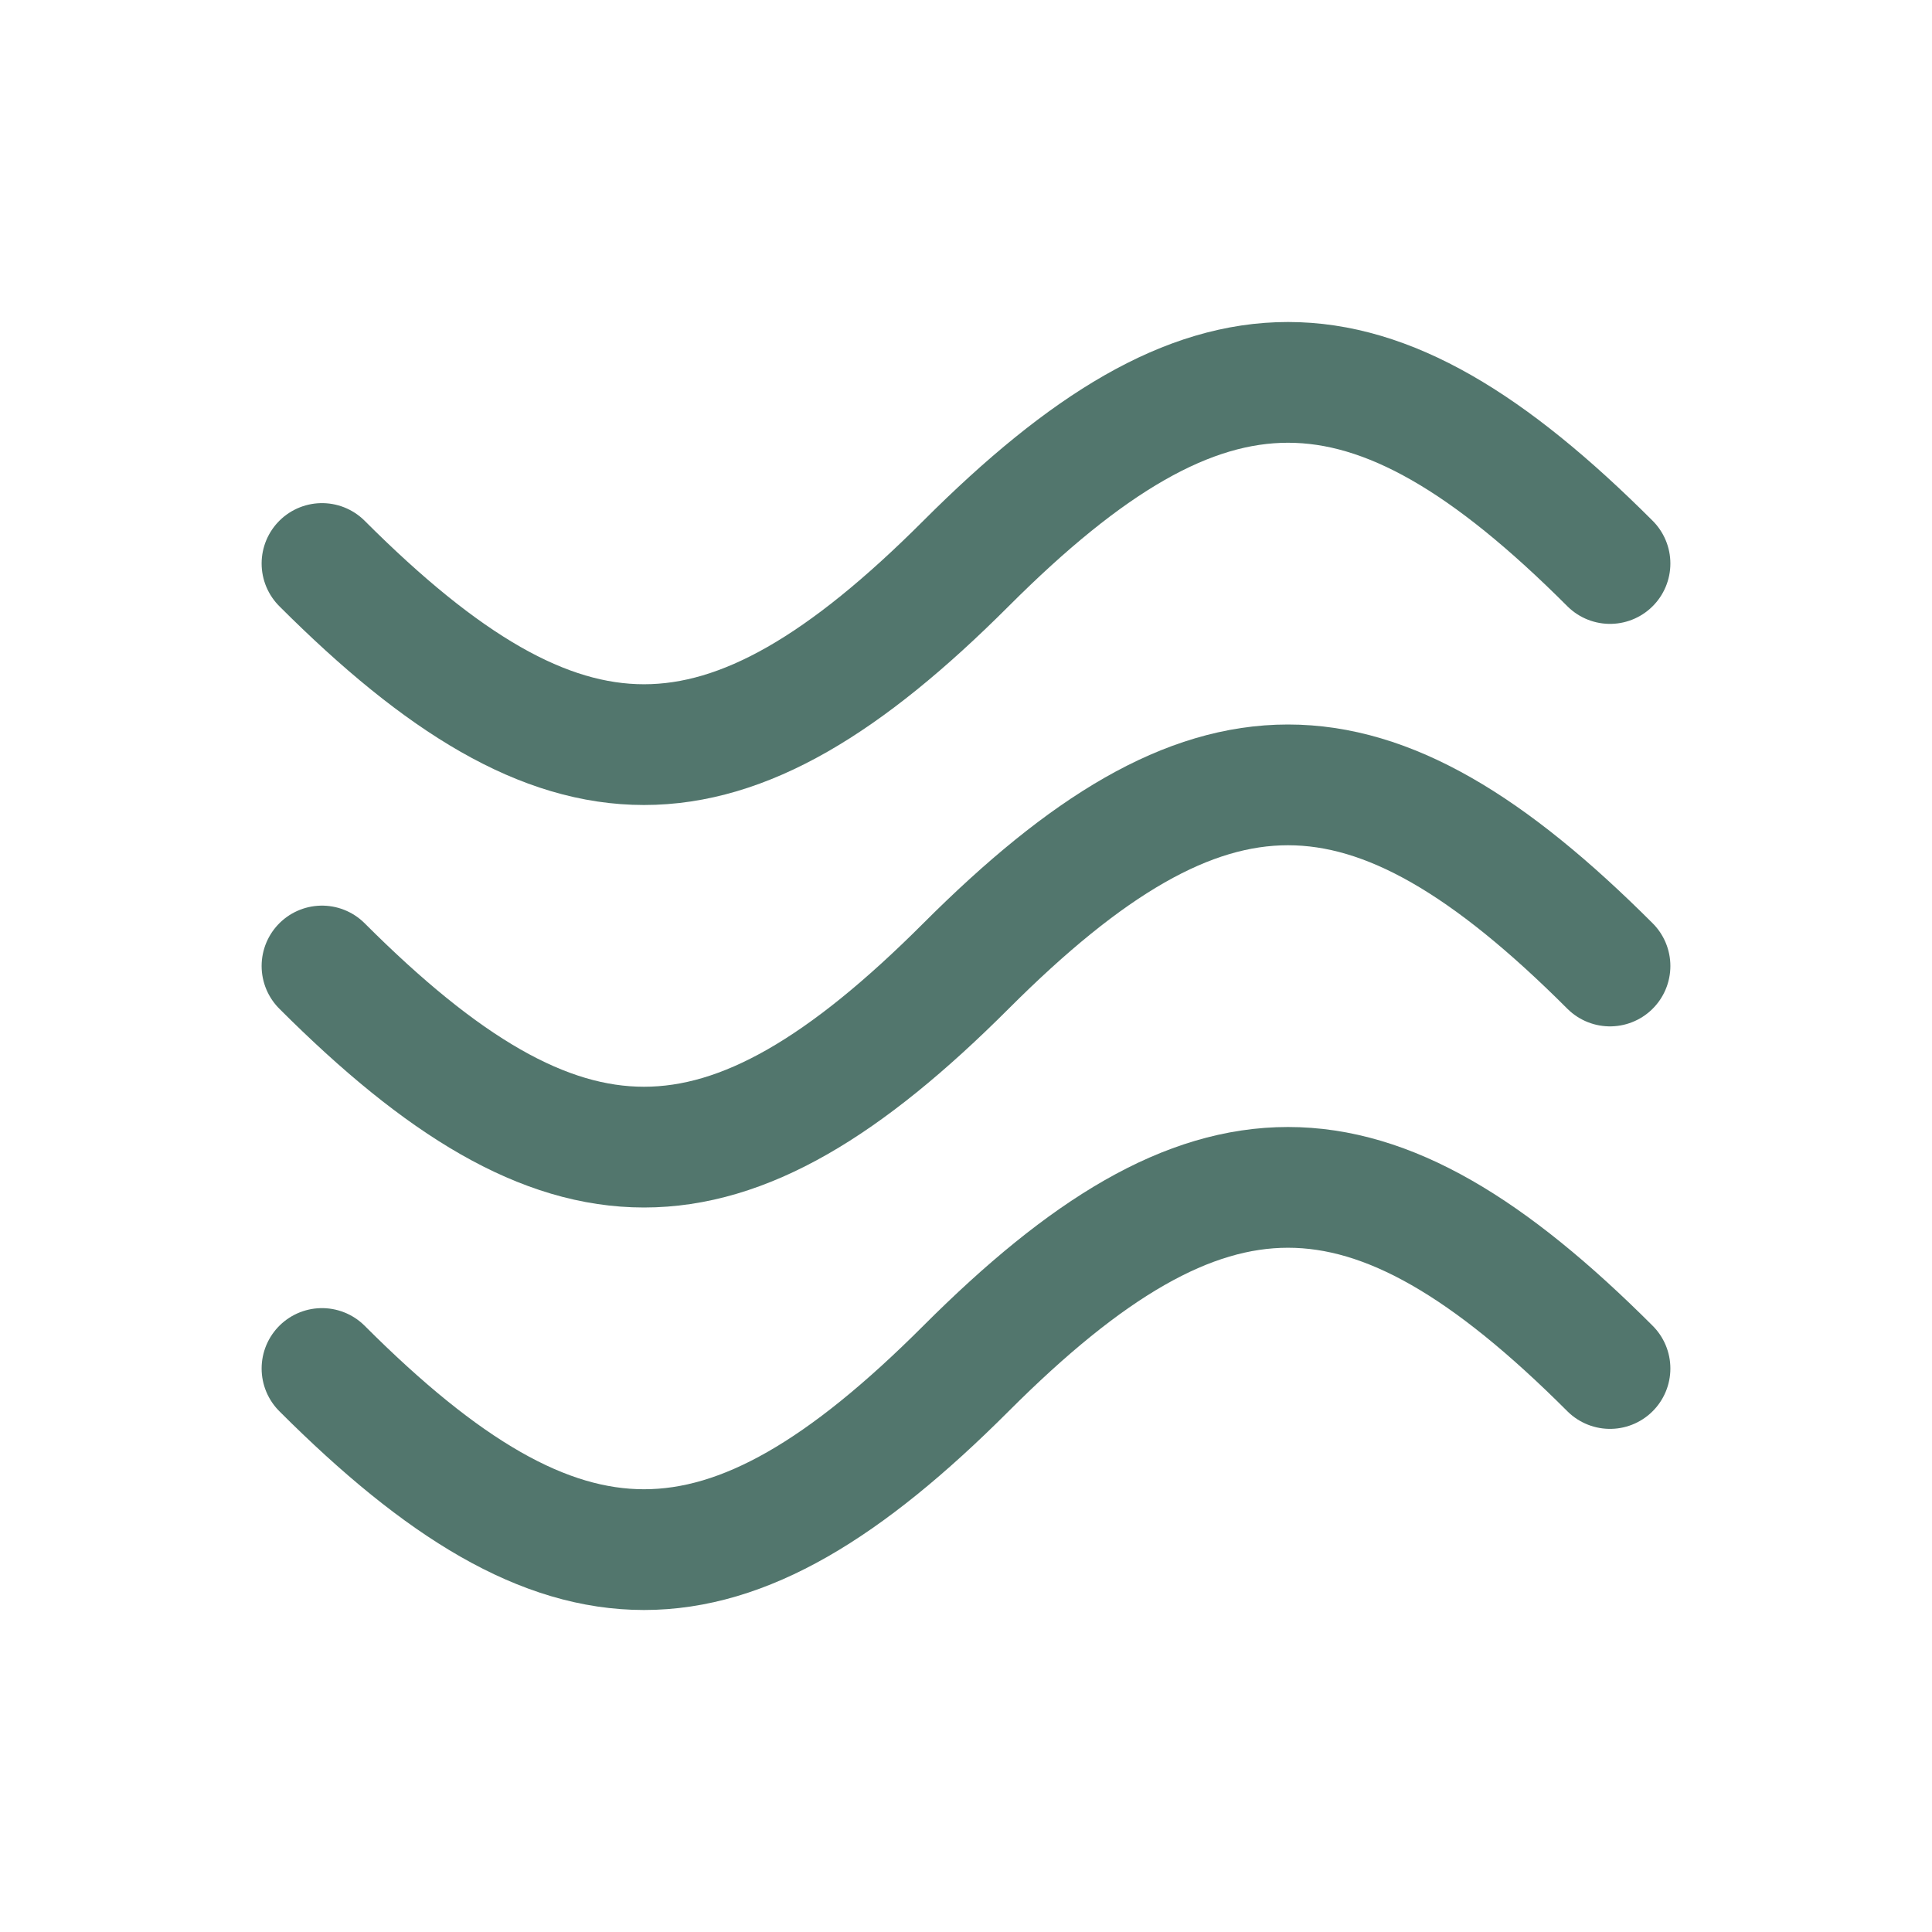
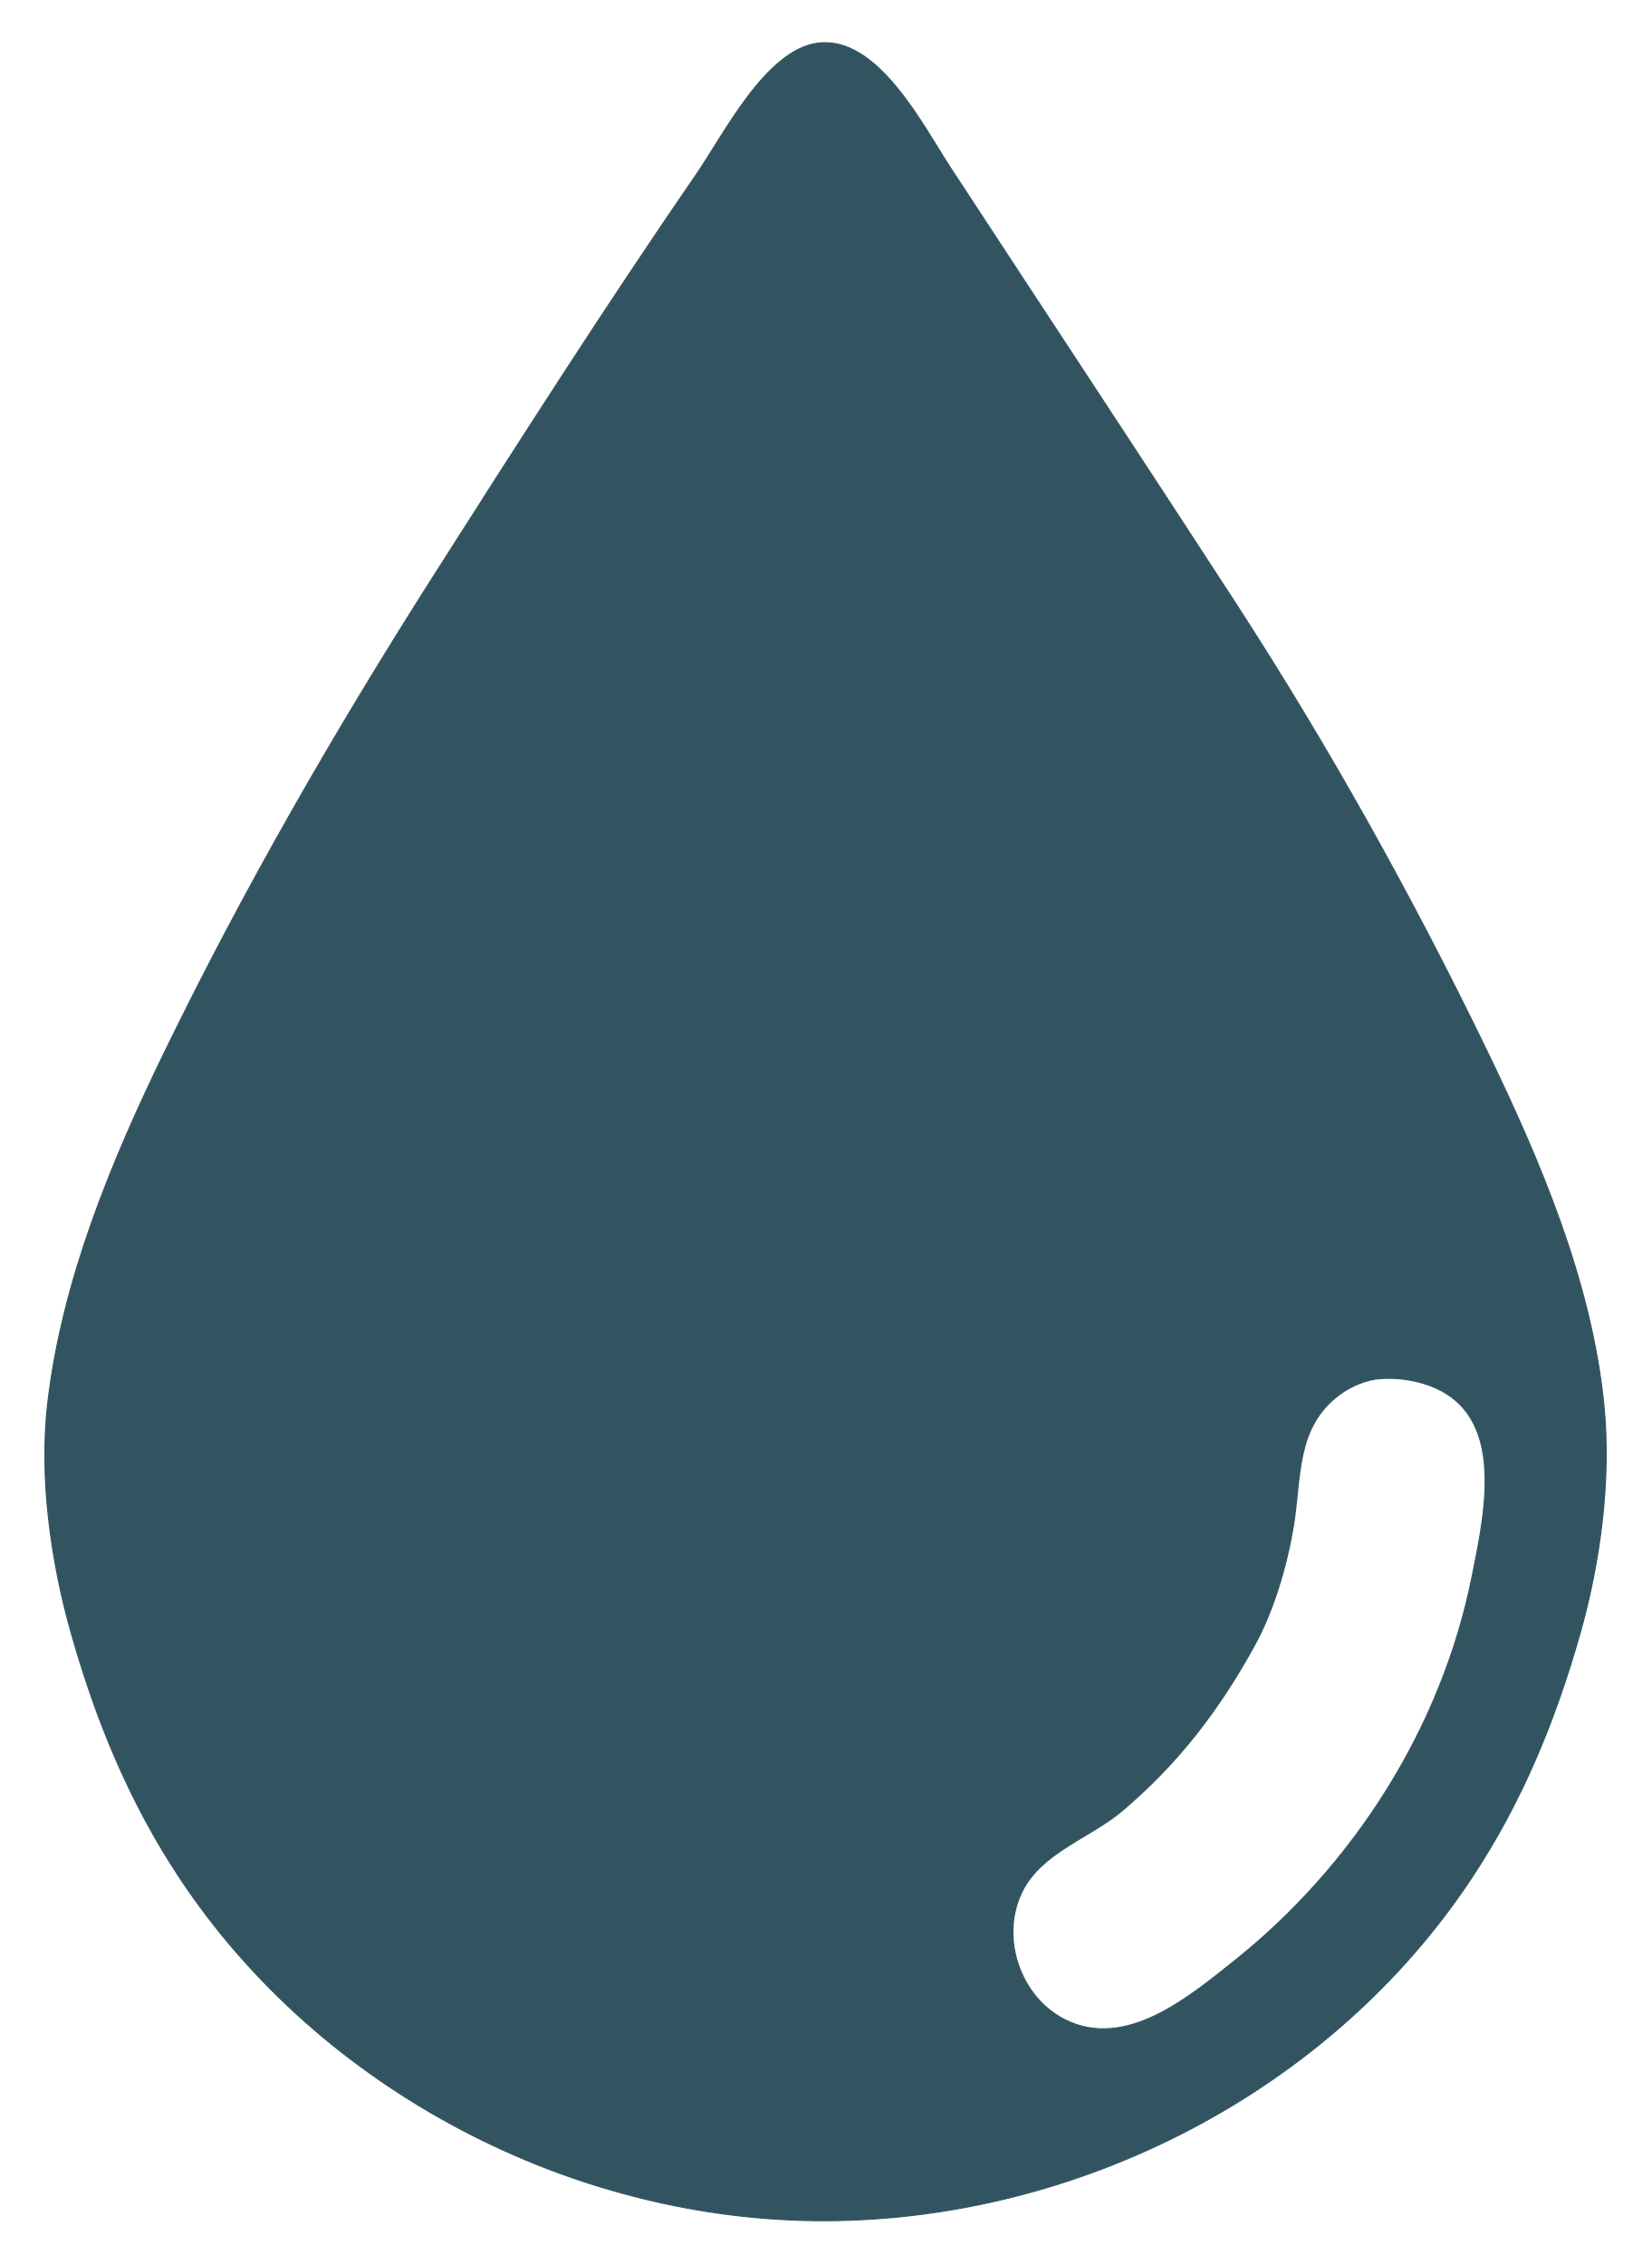
- <svg xmlns="http://www.w3.org/2000/svg" viewBox="0 0 24 24" fill="none" stroke="#52766d" stroke-width="1.5" stroke-linecap="round">
-   <path d="M4 7c3 3 5 3 8 0s5-3 8 0" />
-   <path d="M4 12c3 3 5 3 8 0s5-3 8 0" />
-   <path d="M4 17c3 3 5 3 8 0s5-3 8 0" />
+ <svg xmlns="http://www.w3.org/2000/svg" viewBox="0 0 388 532" width="388" height="532">
+   <path d="M192.21 10.13C206.23 8.39 216.81 29.45 223.27 39.33C245.57 73.42 268.01 107.38 290.18 141.53C312.04 175.22 331.77 210.6 349.24 246.67C361.83 272.67 373.95 301.08 376.85 330.17C378.59 347.66 376 367.11 371.23 383.88C365.41 404.38 357.6 423.42 345.76 441.31C312.65 491.32 253.78 521.56 194.21 521.83C134.62 522.1 75.26 491.19 42.24 441.31C30.4 423.42 22.59 404.38 16.77 383.88C11.99 367.08 9.17 347.27 11.21 329.76C14.57 300.89 26.14 272.94 38.74 247.06C57.44 208.66 78.79 171.62 101.75 135.54C122.01 103.71 142.34 71.91 163.73 40.8C170.07 31.57 179.99 11.64 192.21 10.13ZM324.44 323.94C321.09 324.12 317.34 325.74 314.69 327.73C304.32 335.49 305.79 347.24 303.86 358.78C302.33 367.95 299.26 378.41 294.78 386.58C286.52 401.66 276.84 414.34 263.64 425.51C256.23 431.78 244.79 435.26 240.22 444.36C234.86 455.03 239.54 469.23 250.23 474.6C264.43 481.73 279.08 469.49 289.66 461.08C318.04 438.55 338.75 406.05 345.88 370.46C349.05 354.65 354.54 330.2 333.32 324.77C330.33 324 327.53 323.77 324.44 323.94Z" fill="#315460" fill-rule="evenodd" stroke="#315460" stroke-width="0.25" stroke-linejoin="round" />
</svg>
